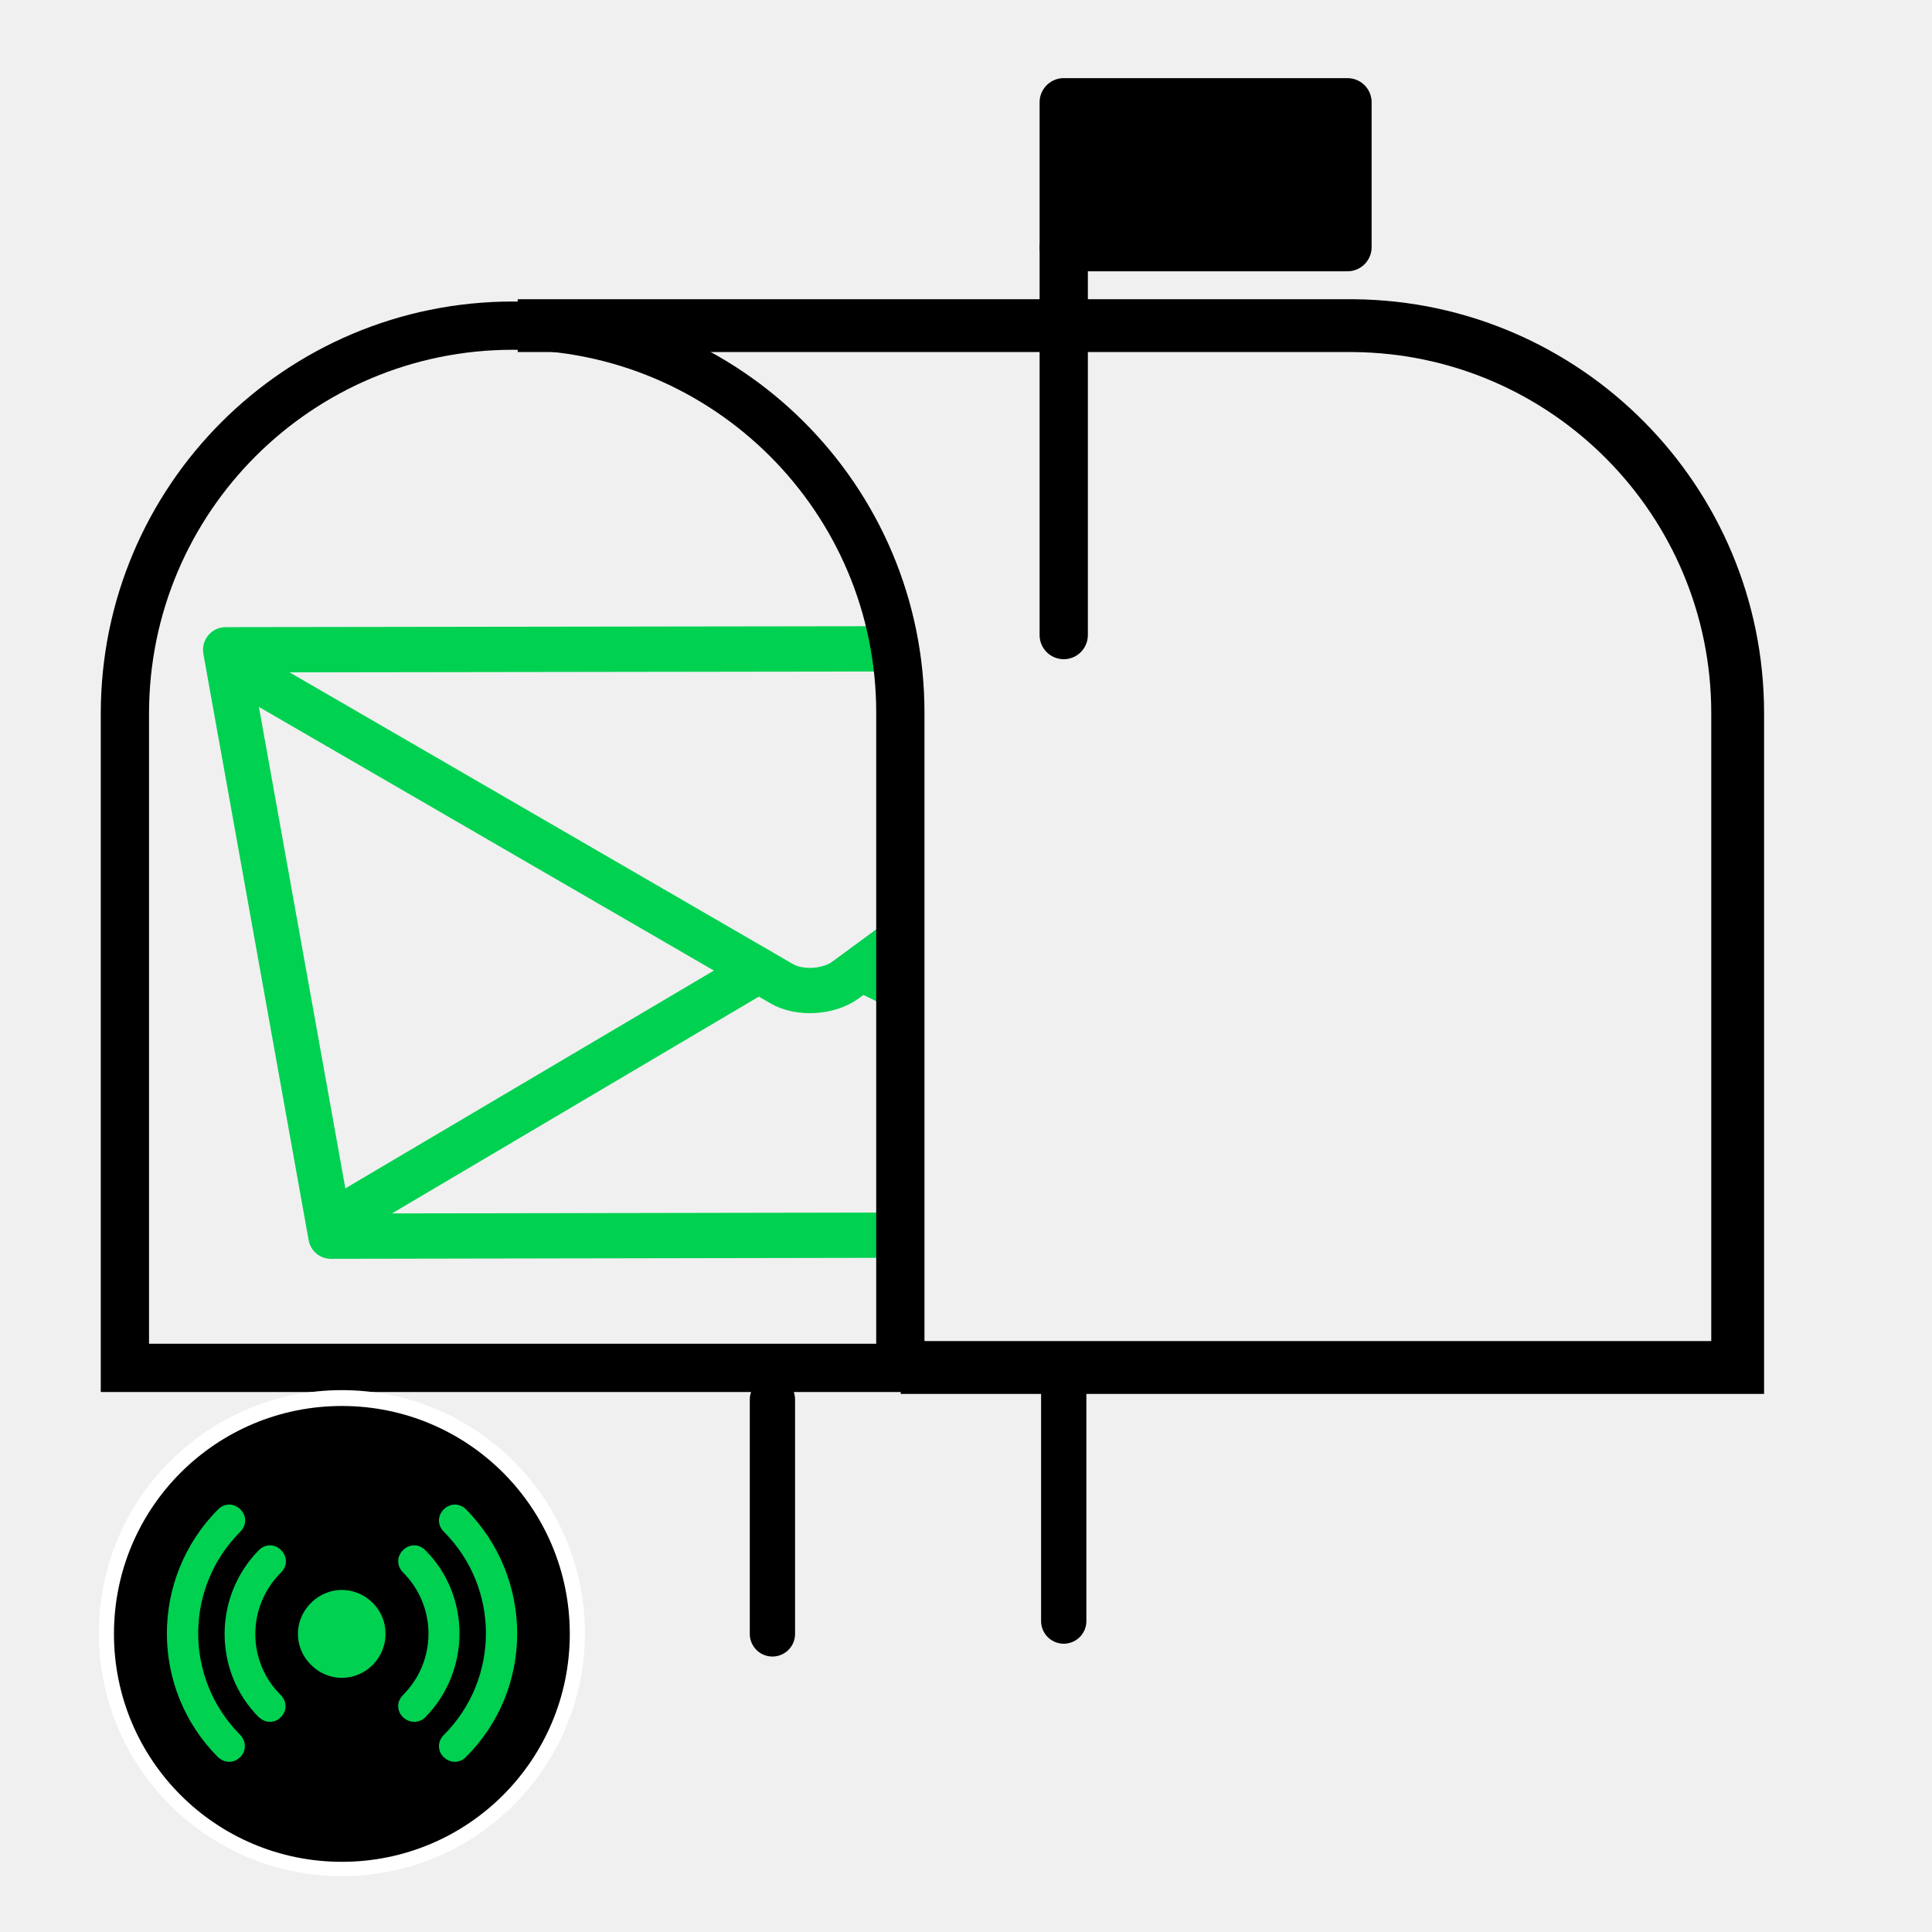
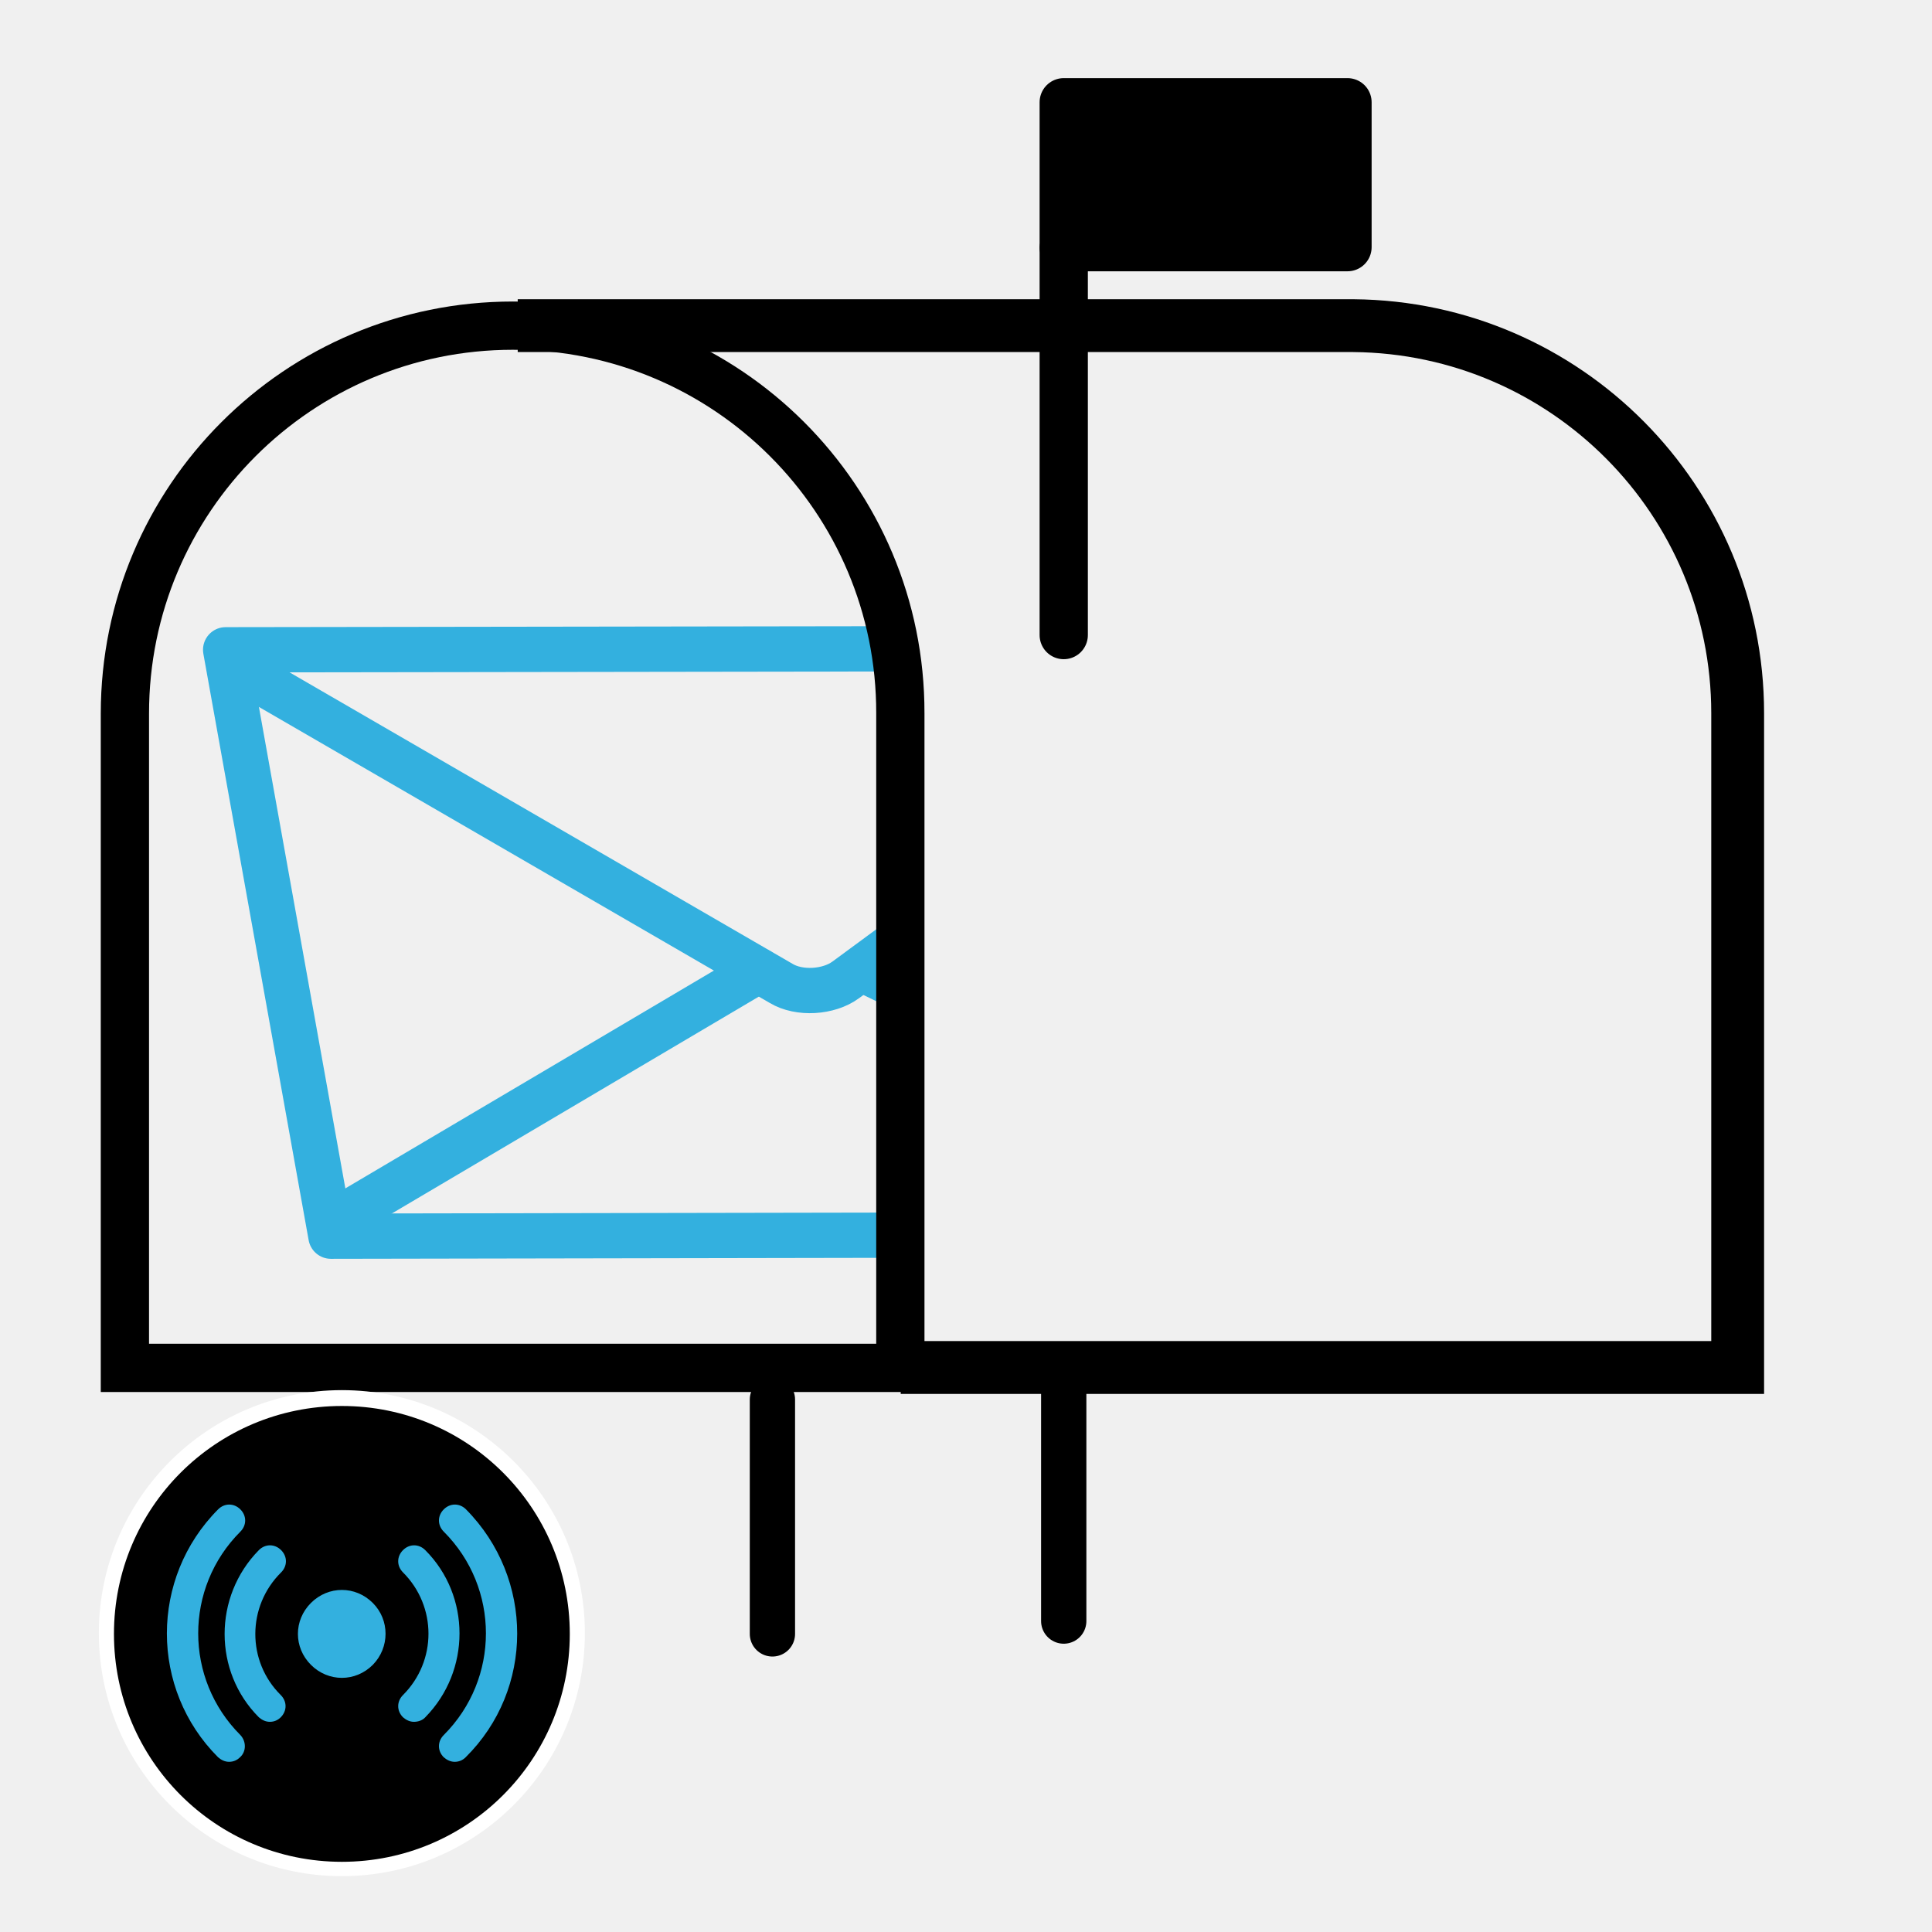
<svg xmlns="http://www.w3.org/2000/svg" xmlns:xlink="http://www.w3.org/1999/xlink" version="1.1" id="Layer_1" x="0px" y="0px" viewBox="0 0 512 512" style="enable-background:new 0 0 512 512;" xml:space="preserve">
  <style type="text/css">
	.st0{fill:none;stroke:#000000;stroke-width:14;stroke-miterlimit:10;}
	.st1{fill:none;stroke:#000000;stroke-width:12;stroke-linecap:round;stroke-miterlimit:10;}
	.st2{stroke:#000000;stroke-width:12.788;stroke-linecap:round;stroke-linejoin:round;stroke-miterlimit:10;}
	.st3{fill:none;stroke:#000000;stroke-width:12.788;stroke-linecap:round;stroke-linejoin:round;stroke-miterlimit:10;}
- 	.st4{clip-path:url(#XMLID_32_);}
- 	.st5{fill:none;stroke:#00D151;stroke-width:12;stroke-linecap:round;stroke-linejoin:round;stroke-miterlimit:10;}
- 	.st6{clip-path:url(#XMLID_32_);fill:none;stroke:#00D151;stroke-width:12;stroke-linejoin:round;stroke-miterlimit:10;}
+ 	.st4{clip-path:url(#SVGID_00000121961400419464406900000002957456721774967719_);}
+ 	.st5{fill:none;stroke:#33B0DF;stroke-width:12;stroke-linecap:round;stroke-linejoin:round;stroke-miterlimit:10;}
+ 	
+ 		.st6{clip-path:url(#SVGID_00000008851989397582638320000007472702164533888427_);fill:none;stroke:#33B0DF;stroke-width:12;stroke-linejoin:round;stroke-miterlimit:10;}
	.st7{fill:none;stroke:#000000;stroke-width:12.788;stroke-miterlimit:10;}
	.st8{fill:none;stroke:#FFFFFF;stroke-width:8;stroke-miterlimit:10;}
- 	.st9{fill:#00D151;}
+ 	.st9{fill:#33B0DF;}
</style>
-   <path id="XMLID_1_" class="st0" d="M137.2,86.3h221.5c56.3,0.5,101.8,46.3,101.8,102.7v173.4H238.7" />
+   <path id="XMLID_1_" class="st0" d="M137.2,86.3h221.5C415,86.8,460.5,132.6,460.5,189v173.4H238.7" />
  <line id="XMLID_9_" class="st1" x1="204.7" y1="370.9" x2="204.7" y2="433" />
  <line id="XMLID_10_" class="st1" x1="281.9" y1="367.5" x2="281.9" y2="429.6" />
  <rect id="XMLID_16_" x="281.9" y="27.1" class="st2" width="75.2" height="38.4" />
  <path id="XMLID_2_" class="st3" d="M281.9,65.8v102.5V65.8z" />
  <g id="XMLID_5_">
-     <defs>
-       <rect id="XMLID_15_" x="30.2" y="149.3" width="205.5" height="194.3" />
-     </defs>
-     <clipPath id="XMLID_32_">
-       <use xlink:href="#XMLID_15_" style="overflow:visible;" />
-     </clipPath>
-     <g id="XMLID_6_" class="st4">
-       <g id="XMLID_13_">
-         <path id="XMLID_34_" class="st5" d="M333.9,178.9l-109.8,80.8c-4.5,3.3-12.3,3.8-17.1,0.9L66.7,179.3" />
+     <g>
+       <defs>
+         <rect id="SVGID_1_" x="30.2" y="149.3" width="205.5" height="194.3" />
+       </defs>
+       <clipPath id="SVGID_00000132076456511119019550000017517012499805611158_">
+         <use xlink:href="#SVGID_1_" style="overflow:visible;" />
+       </clipPath>
+       <g id="XMLID_6_" style="clip-path:url(#SVGID_00000132076456511119019550000017517012499805611158_);">
+         <g id="XMLID_13_">
+           <path id="XMLID_34_" class="st5" d="M333.9,178.9l-109.8,80.8c-4.5,3.3-12.3,3.8-17.1,0.9L66.7,179.3" />
+         </g>
+         <line id="XMLID_12_" class="st5" x1="201" y1="257.2" x2="92.2" y2="321.5" />
+         <line id="XMLID_14_" class="st5" x1="229" y1="257.1" x2="360.8" y2="321.1" />
      </g>
-       <line id="XMLID_12_" class="st5" x1="201" y1="257.2" x2="92.2" y2="321.5" />
-       <line id="XMLID_14_" class="st5" x1="229" y1="257.1" x2="360.8" y2="321.1" />
    </g>
-     <polygon id="XMLID_7_" class="st6" points="367.6,327.1 87.7,327.6 59.8,172.2 339.8,171.8  " />
+     <g>
+       <defs>
+         <rect id="SVGID_00000079462176973558776780000006555710902900803762_" x="30.2" y="149.3" width="205.5" height="194.3" />
+       </defs>
+       <clipPath id="SVGID_00000173147410950835924700000000885038834945975428_">
+         <use xlink:href="#SVGID_00000079462176973558776780000006555710902900803762_" style="overflow:visible;" />
+       </clipPath>
+       <polygon id="XMLID_7_" style="clip-path:url(#SVGID_00000173147410950835924700000000885038834945975428_);fill:none;stroke:#33B0DF;stroke-width:12;stroke-linejoin:round;stroke-miterlimit:10;" points="    367.6,327.1 87.7,327.6 59.8,172.2 339.8,171.8   " />
+     </g>
  </g>
  <path id="XMLID_8_" class="st7" d="M135.9,86.3c-56.8,0-102.8,46-102.8,102.8v173.4h205.5V189C238.7,132.3,192.7,86.3,135.9,86.3z" />
  <circle id="XMLID_31_" class="st8" cx="90.6" cy="432.8" r="60.4" />
  <g id="XMLID_28_">
    <circle id="XMLID_21_" class="st9" cx="90.6" cy="432.9" r="48.5" />
    <g id="XMLID_18_">
-       <path id="XMLID_20_" d="M90.6,372.6c-33.4,0-60.4,27-60.4,60.4s27,60.4,60.4,60.4s60.4-27,60.4-60.4S124,372.6,90.6,372.6z     M63.6,465.7c-0.8,0.8-1.8,1.2-2.9,1.2s-2.1-0.5-2.9-1.2c-18.1-18.1-18.1-47.5,0-65.7c1.7-1.7,4.2-1.7,5.9,0    c1.7,1.7,1.7,4.2,0,5.9c-14.9,14.9-14.9,39,0,53.9C65.3,461.5,65.3,464.2,63.6,465.7z M74.4,449.2c1.7,1.7,1.7,4.2,0,5.9    c-0.8,0.8-1.8,1.2-2.9,1.2c-1.1,0-2.1-0.5-2.9-1.2c-12.1-12.1-12.1-32,0-44.3c1.7-1.7,4.2-1.7,5.9,0s1.7,4.2,0,5.9    C65.4,425.7,65.4,440.3,74.4,449.2z M98.8,441.2c-4.6,4.6-11.8,4.6-16.4,0s-4.6-11.8,0-16.4s11.8-4.6,16.4,0    C103.3,429.3,103.3,436.6,98.8,441.2z M109.7,456.3c-1.1,0-2.1-0.5-2.9-1.2c-1.7-1.7-1.7-4.2,0-5.9c9-9,9-23.5,0-32.5    c-1.7-1.7-1.7-4.2,0-5.9c1.7-1.7,4.2-1.7,5.9,0c12.1,12.1,12.1,32,0,44.3C112,455.9,110.8,456.3,109.7,456.3z M123.4,465.7    c-0.8,0.8-1.8,1.2-2.9,1.2s-2.1-0.5-2.9-1.2c-1.7-1.7-1.7-4.2,0-5.9c14.9-14.9,14.9-39,0-53.9c-1.7-1.7-1.7-4.2,0-5.9    c1.7-1.7,4.2-1.7,5.9,0C141.6,418.3,141.6,447.7,123.4,465.7z" />
+       <path id="XMLID_20_" d="M90.6,372.6c-33.4,0-60.4,27-60.4,60.4s27,60.4,60.4,60.4s60.4-27,60.4-60.4S124,372.6,90.6,372.6z     M63.6,465.7c-0.8,0.8-1.8,1.2-2.9,1.2s-2.1-0.5-2.9-1.2c-18.1-18.1-18.1-47.5,0-65.7c1.7-1.7,4.2-1.7,5.9,0    c1.7,1.7,1.7,4.2,0,5.9c-14.9,14.9-14.9,39,0,53.9C65.3,461.5,65.3,464.2,63.6,465.7z M74.4,449.2c1.7,1.7,1.7,4.2,0,5.9    c-0.8,0.8-1.8,1.2-2.9,1.2s-2.1-0.5-2.9-1.2c-12.1-12.1-12.1-32,0-44.3c1.7-1.7,4.2-1.7,5.9,0s1.7,4.2,0,5.9    C65.4,425.7,65.4,440.3,74.4,449.2z M98.8,441.2c-4.6,4.6-11.8,4.6-16.4,0s-4.6-11.8,0-16.4s11.8-4.6,16.4,0    C103.3,429.3,103.3,436.6,98.8,441.2z M109.7,456.3c-1.1,0-2.1-0.5-2.9-1.2c-1.7-1.7-1.7-4.2,0-5.9c9-9,9-23.5,0-32.5    c-1.7-1.7-1.7-4.2,0-5.9c1.7-1.7,4.2-1.7,5.9,0c12.1,12.1,12.1,32,0,44.3C112,455.9,110.8,456.3,109.7,456.3z M123.4,465.7    c-0.8,0.8-1.8,1.2-2.9,1.2s-2.1-0.5-2.9-1.2c-1.7-1.7-1.7-4.2,0-5.9c14.9-14.9,14.9-39,0-53.9c-1.7-1.7-1.7-4.2,0-5.9    c1.7-1.7,4.2-1.7,5.9,0C141.6,418.3,141.6,447.7,123.4,465.7z" />
    </g>
  </g>
  <g id="XMLID_3_">
</g>
  <g id="XMLID_4_">
</g>
  <g id="XMLID_11_">
</g>
  <g id="XMLID_17_">
</g>
  <g id="XMLID_22_">
</g>
  <g id="XMLID_23_">
</g>
</svg>
